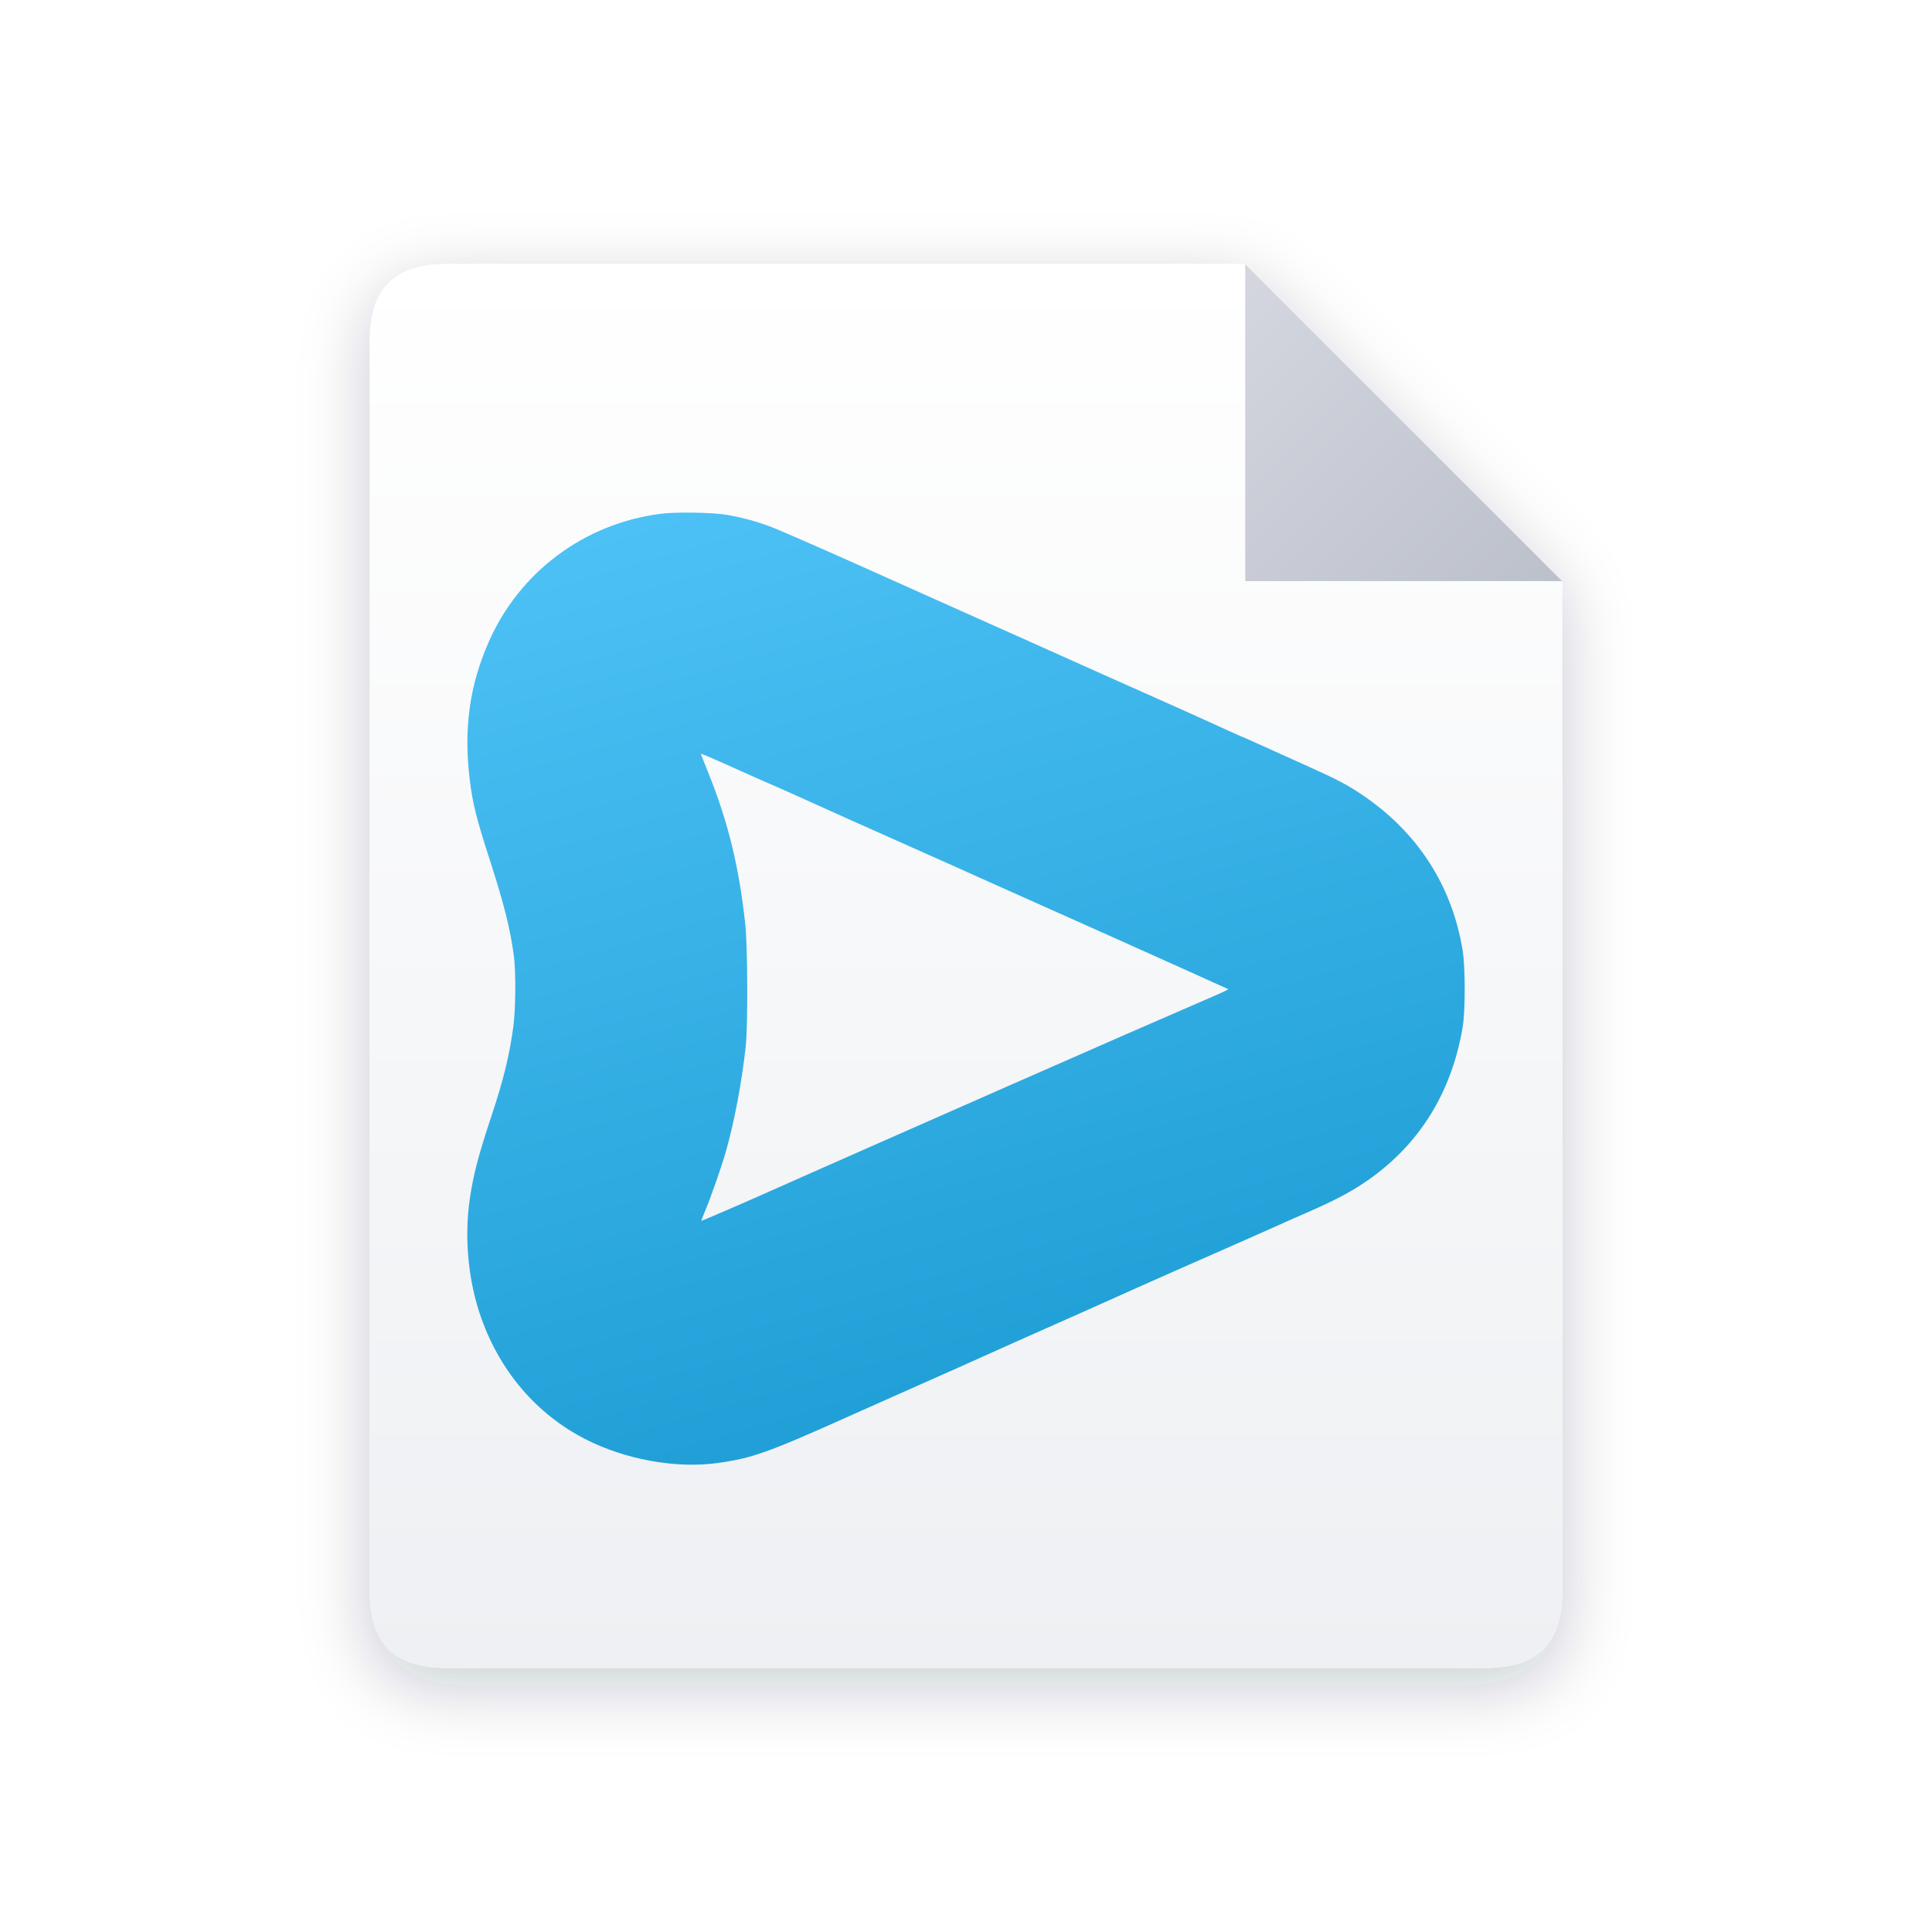
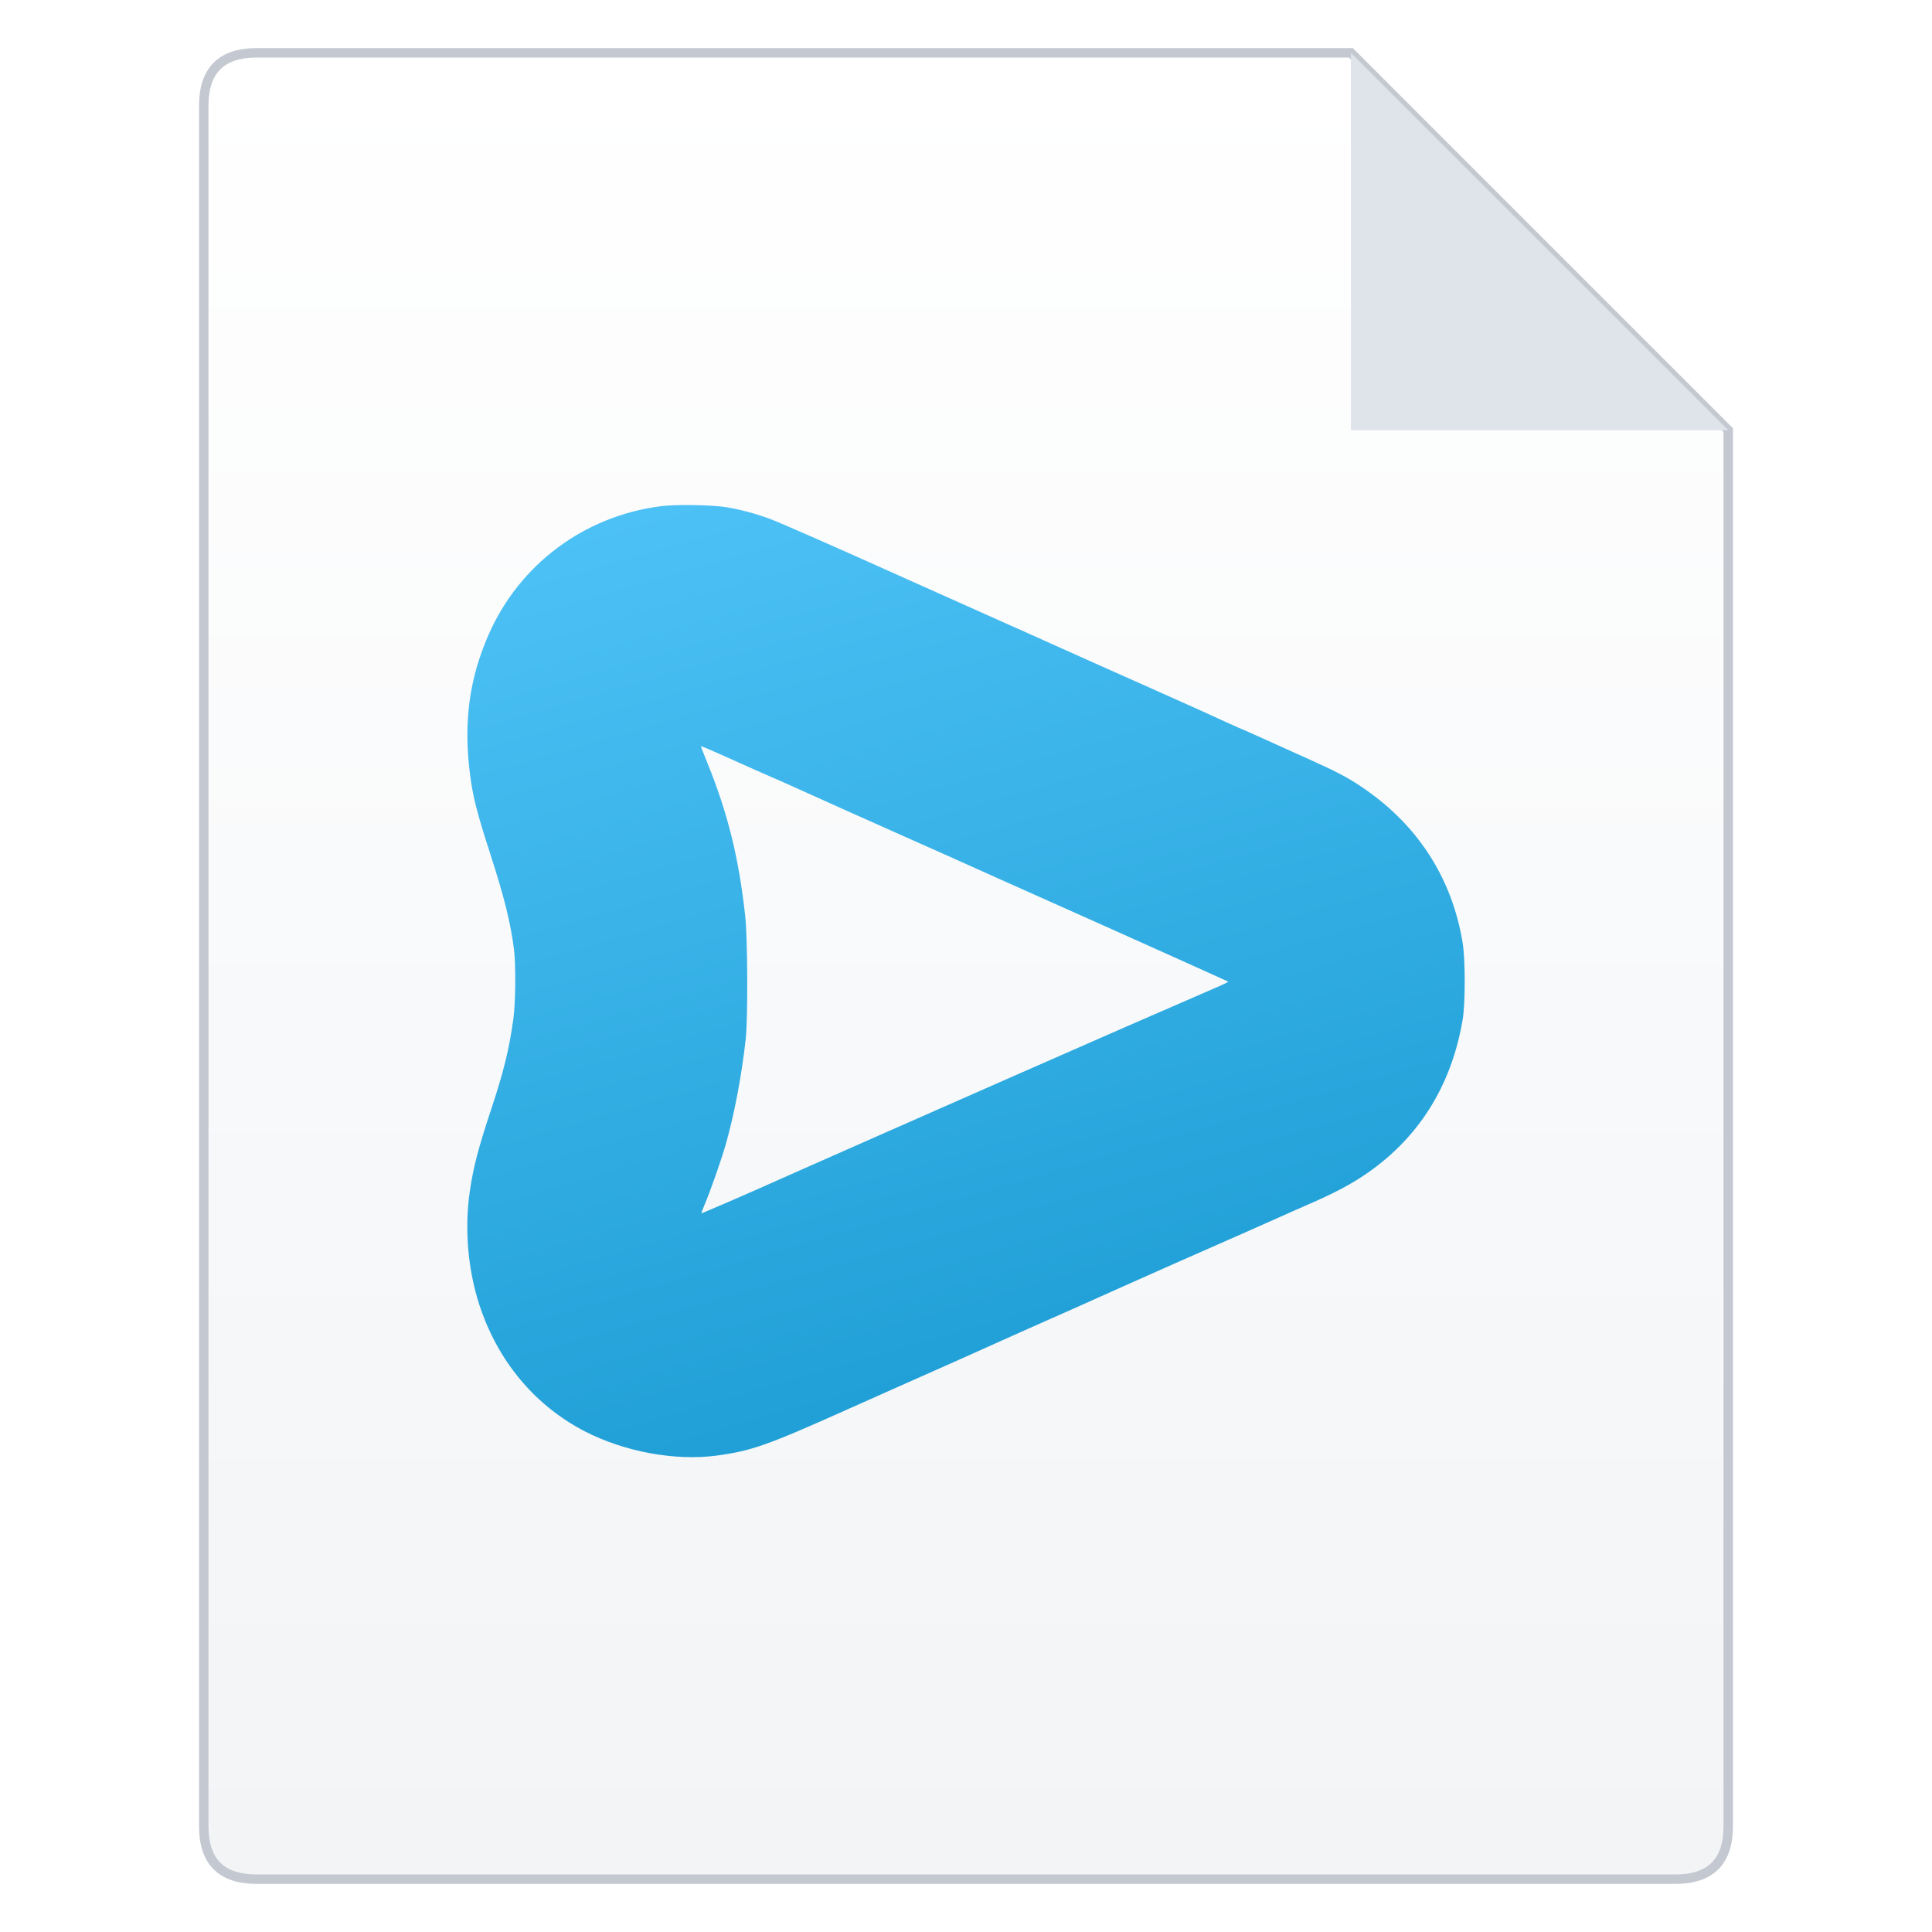
<svg xmlns="http://www.w3.org/2000/svg" width="256" height="256" viewBox="0 0 1024 1024">
  <defs>
    <linearGradient id="c" x1="0" y1="0" x2="0.3" y2="1">
      <stop offset="0" stop-color="#4fc3f7" />
      <stop offset="1" stop-color="#1f9fd6" />
    </linearGradient>
    <linearGradient id="sheet" x1="0" y1="0" x2="0" y2="1">
      <stop offset="0" stop-color="#ffffff" />
-       <stop offset="1" stop-color="#eef0f3" />
+       <stop offset="1" stop-color="#f2f4f6" />
    </linearGradient>
-     <linearGradient id="foldg" x1="0" y1="0" x2="1" y2="1">
-       <stop offset="0" stop-color="#d4d7df" />
-       <stop offset="1" stop-color="#bcc0cb" />
-     </linearGradient>
-     <filter id="sh" x="-20%" y="-20%" width="140%" height="140%">
-       <feDropShadow dx="0" dy="10" stdDeviation="18" flood-color="#1b2030" flood-opacity="0.22" />
-     </filter>
  </defs>
-   <path filter="url(#sh)" fill="url(#sheet)" d="M236 140 L660 140 L828 308 L828 844 Q828 884 788 884 L236 884 Q196 884 196 844 L196 180 Q196 140 236 140 Z" />
-   <path fill="url(#foldg)" d="M660 140 L828 308 L660 308 Z" />
-   <g transform="translate(512 524) scale(0.56) translate(-512 -512)">
+   <path fill="url(#sheet)" stroke="#c3c8d1" stroke-width="5" d="M 136 28 L 716 28 L 916 228 L 916 968 Q 916 996 888 996 L 136 996 Q 108 996 108 968 L 108 56 Q 108 28 136 28 Z" />
+   <path fill="#dfe3ea" d="M 716 28 L 916 228 L 716 228 Z" />
+   <g transform="translate(512 520) scale(0.56) translate(-512 -512)">
    <path fill="url(#c)" fill-rule="evenodd" d="M 222.85,62.58 C 150.41,71.93 89.14,117.81 60.07,184.31 C 41.96,225.76 36.43,266.5 42.36,314.59 C 45.08,336.82 48.8,351.71 61.88,392.06 C 75.16,433.3 80.89,456.44 84.21,482.1 C 86.03,496.69 85.72,532.6 83.61,547.69 C 79.69,576.26 74.46,597.69 62.38,634.01 C 50.21,670.73 45.68,688.34 42.36,710.97 C 36.93,748.6 40.95,789.65 53.53,824.66 C 71.64,875.06 105.94,914.8 151.42,938.24 C 189.04,957.56 236.73,966.31 276.17,961.08 C 309.27,956.55 323.65,951.52 401.92,916.41 C 415.51,910.37 436.33,901.12 448.2,895.79 C 489.25,877.58 527.28,860.67 542.27,853.83 C 550.62,850.11 571.14,840.86 588.04,833.41 C 604.95,825.97 627.98,815.7 639.35,810.57 C 650.72,805.54 665.91,798.7 673.06,795.48 C 686.03,789.65 724.87,772.44 773.66,751.02 C 787.44,744.88 803.84,737.63 809.88,734.92 C 816.01,732.1 827.79,726.97 836.04,723.35 C 859.17,713.29 874.06,705.54 887.85,696.39 C 939.46,662.18 971.45,611.88 982.11,548.2 C 984.63,533 984.63,491.76 982.11,476.16 C 972.05,413.89 938.75,362.78 885.03,327.27 C 872.15,318.72 862.7,313.79 837.04,302.22 C 785.83,279.08 773.06,273.34 772.65,273.34 C 772.45,273.34 766.22,270.53 758.87,267.21 C 751.53,263.79 741.16,259.06 735.93,256.74 C 730.7,254.43 719.64,249.4 711.29,245.68 C 703.04,241.95 690.36,236.32 683.12,233.1 C 671.24,227.87 599.21,195.68 572.45,183.6 C 566.41,180.89 557.56,176.86 552.83,174.85 C 544.58,171.13 485.13,144.57 453.23,130.28 C 383.21,98.79 335.22,77.77 325.67,74.25 C 312.79,69.52 299.31,65.9 285.22,63.48 C 272.14,61.27 236.93,60.66 222.85,62.58 M 293.27,303.52 C 305.75,309.16 320.23,315.6 325.46,317.81 C 330.7,320.02 342.27,325.15 351.12,329.18 C 369.63,337.63 423.35,361.67 462.29,378.98 C 488.65,390.65 498.71,395.18 538.75,413.18 C 550.12,418.21 574.06,428.98 592.07,437.03 C 628.89,453.43 650.62,463.18 687.14,479.58 C 701.02,485.82 721.14,494.88 731.91,499.7 C 742.67,504.53 753.54,509.46 755.95,510.57 L 760.38,512.58 L 757.16,514.29 C 755.35,515.2 750.42,517.41 746.19,519.22 C 736.64,523.35 692.07,542.76 664.5,554.74 C 582.31,590.75 521.24,617.61 435.12,655.64 C 416.61,663.89 389.45,675.86 374.76,682.3 C 360.07,688.74 342.27,696.69 335.02,699.91 C 312.79,709.97 261.78,732.1 261.48,731.8 C 261.38,731.7 262.59,728.38 264.2,724.56 C 269.83,711.38 280.09,682.3 284.72,666.21 C 292.77,637.83 299.71,601.42 303.53,566.61 C 305.65,547.29 305.34,471.43 303.03,450.41 C 297.09,396.18 286.83,354.03 267.72,306.74 C 264.1,297.69 261.08,290.14 261.08,289.94 C 261.08,289.24 268.72,292.46 293.27,303.52" />
  </g>
</svg>
